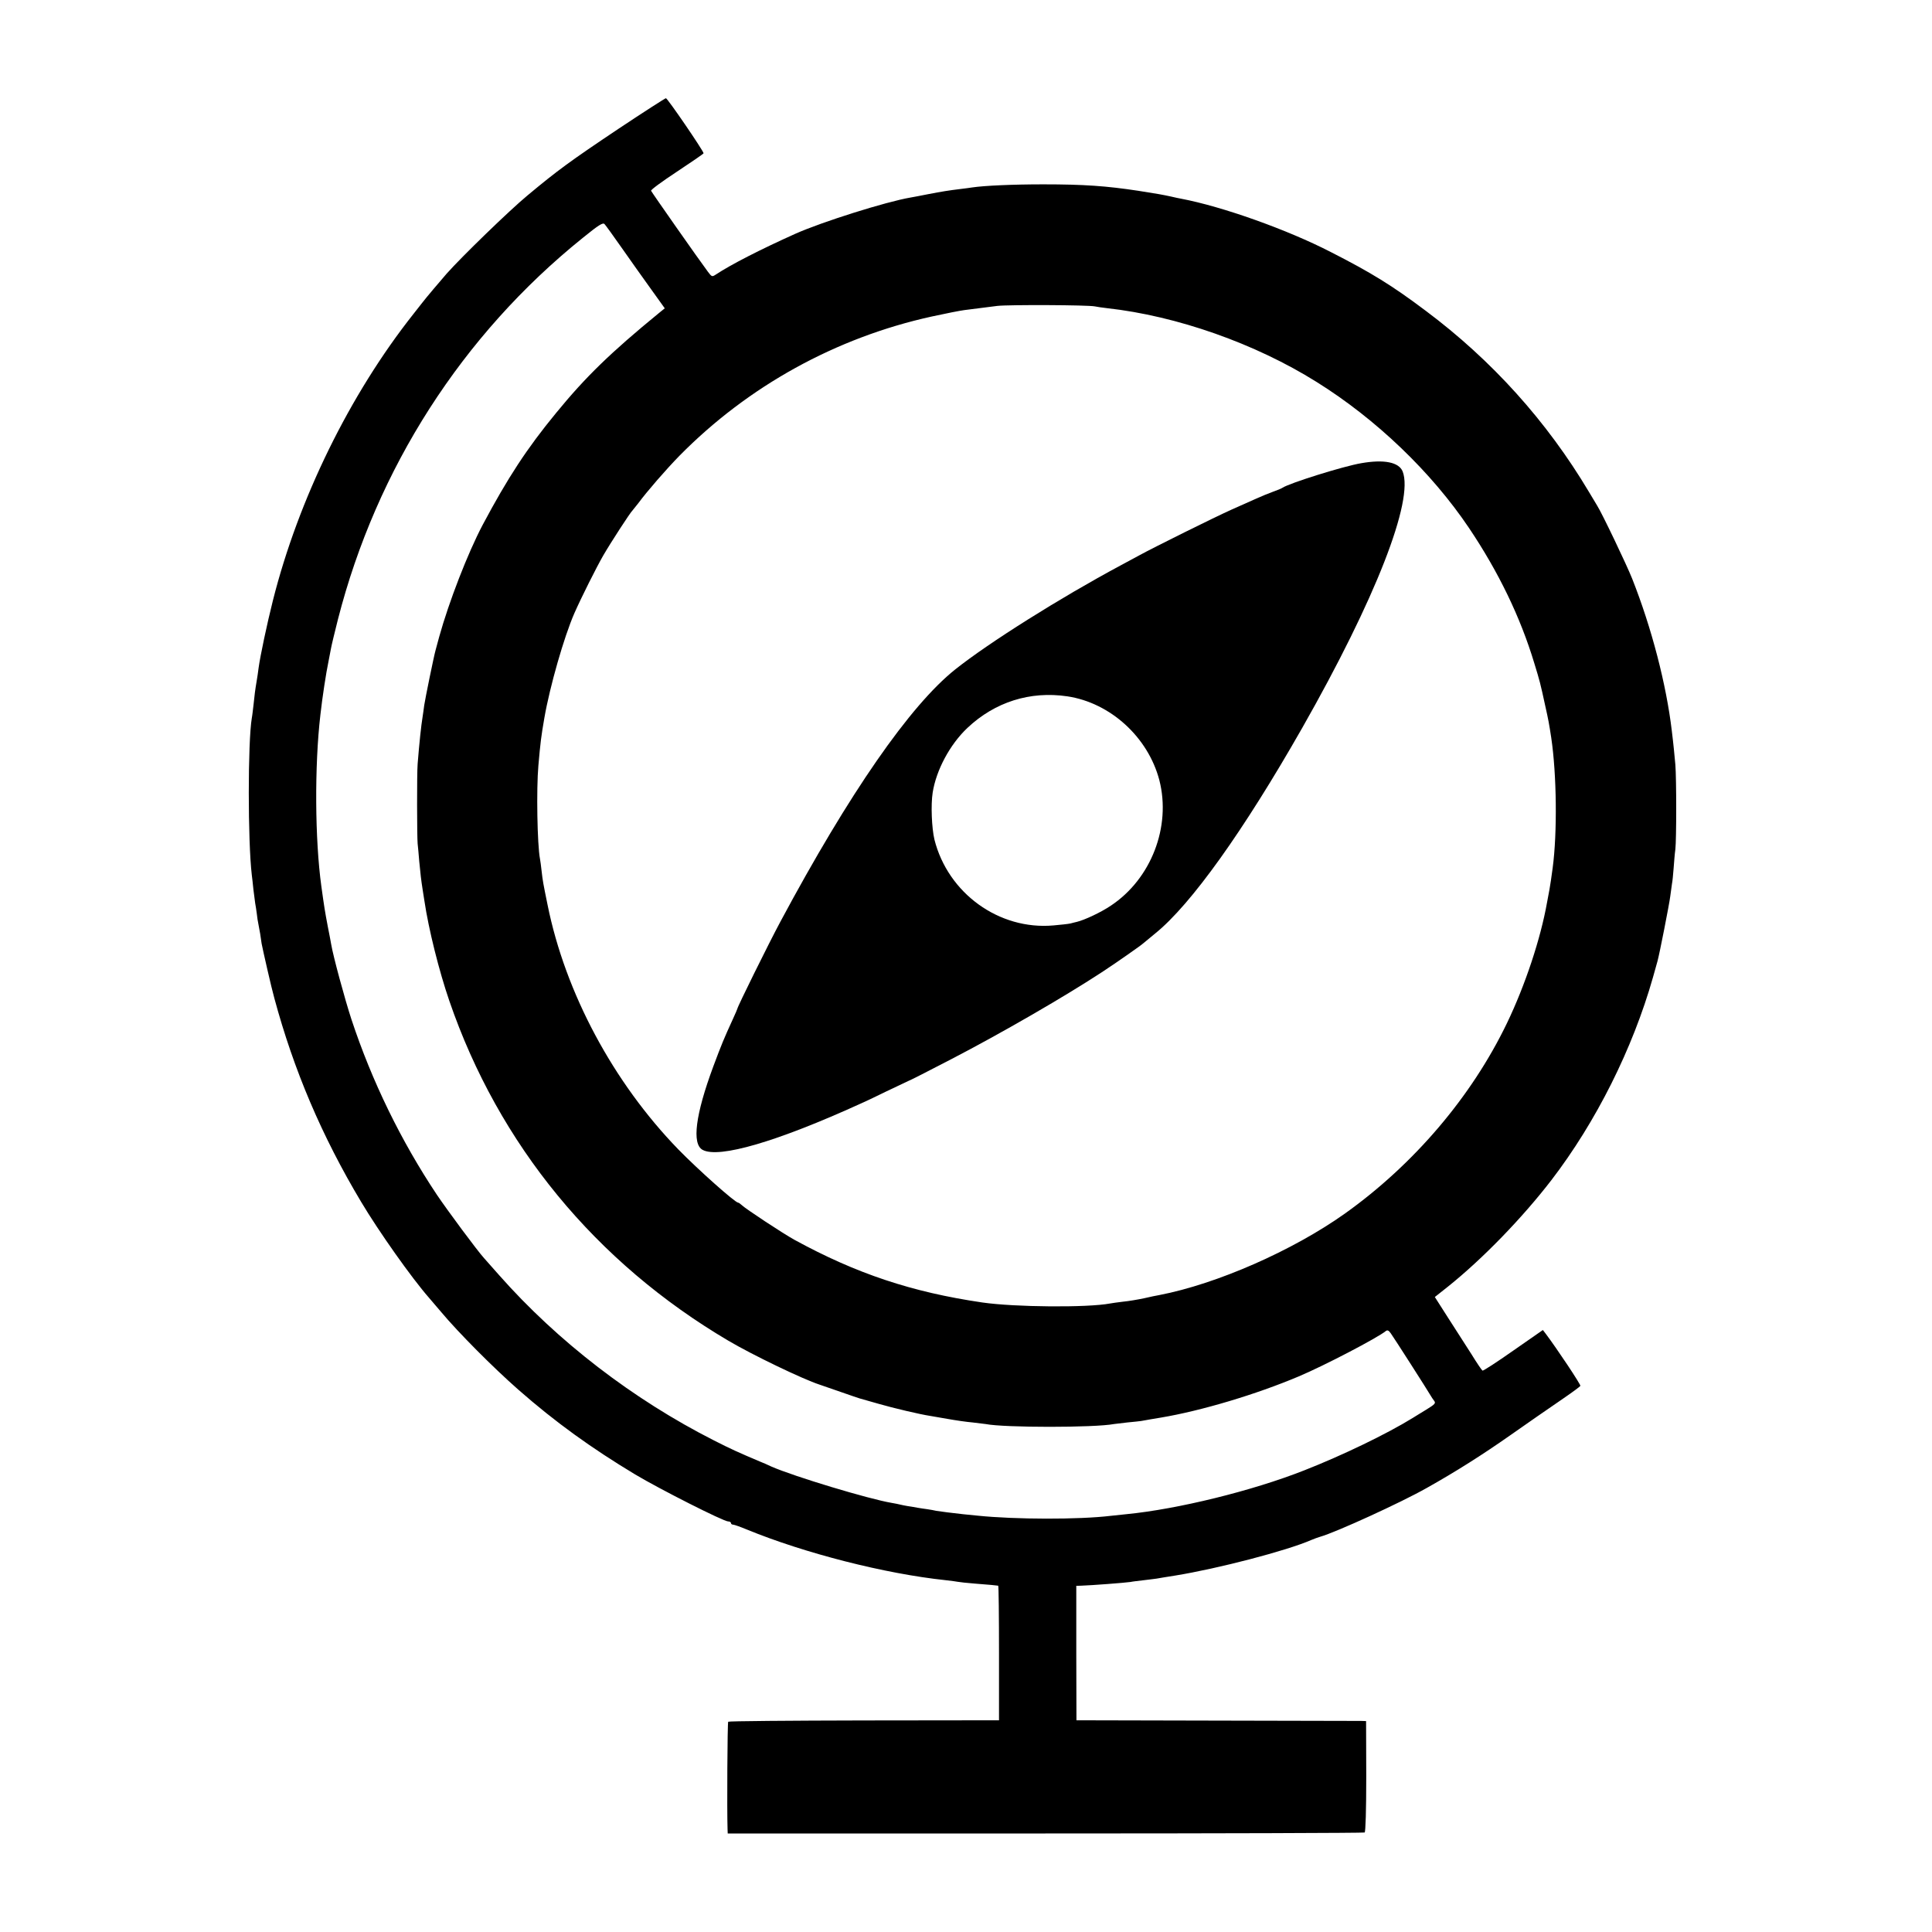
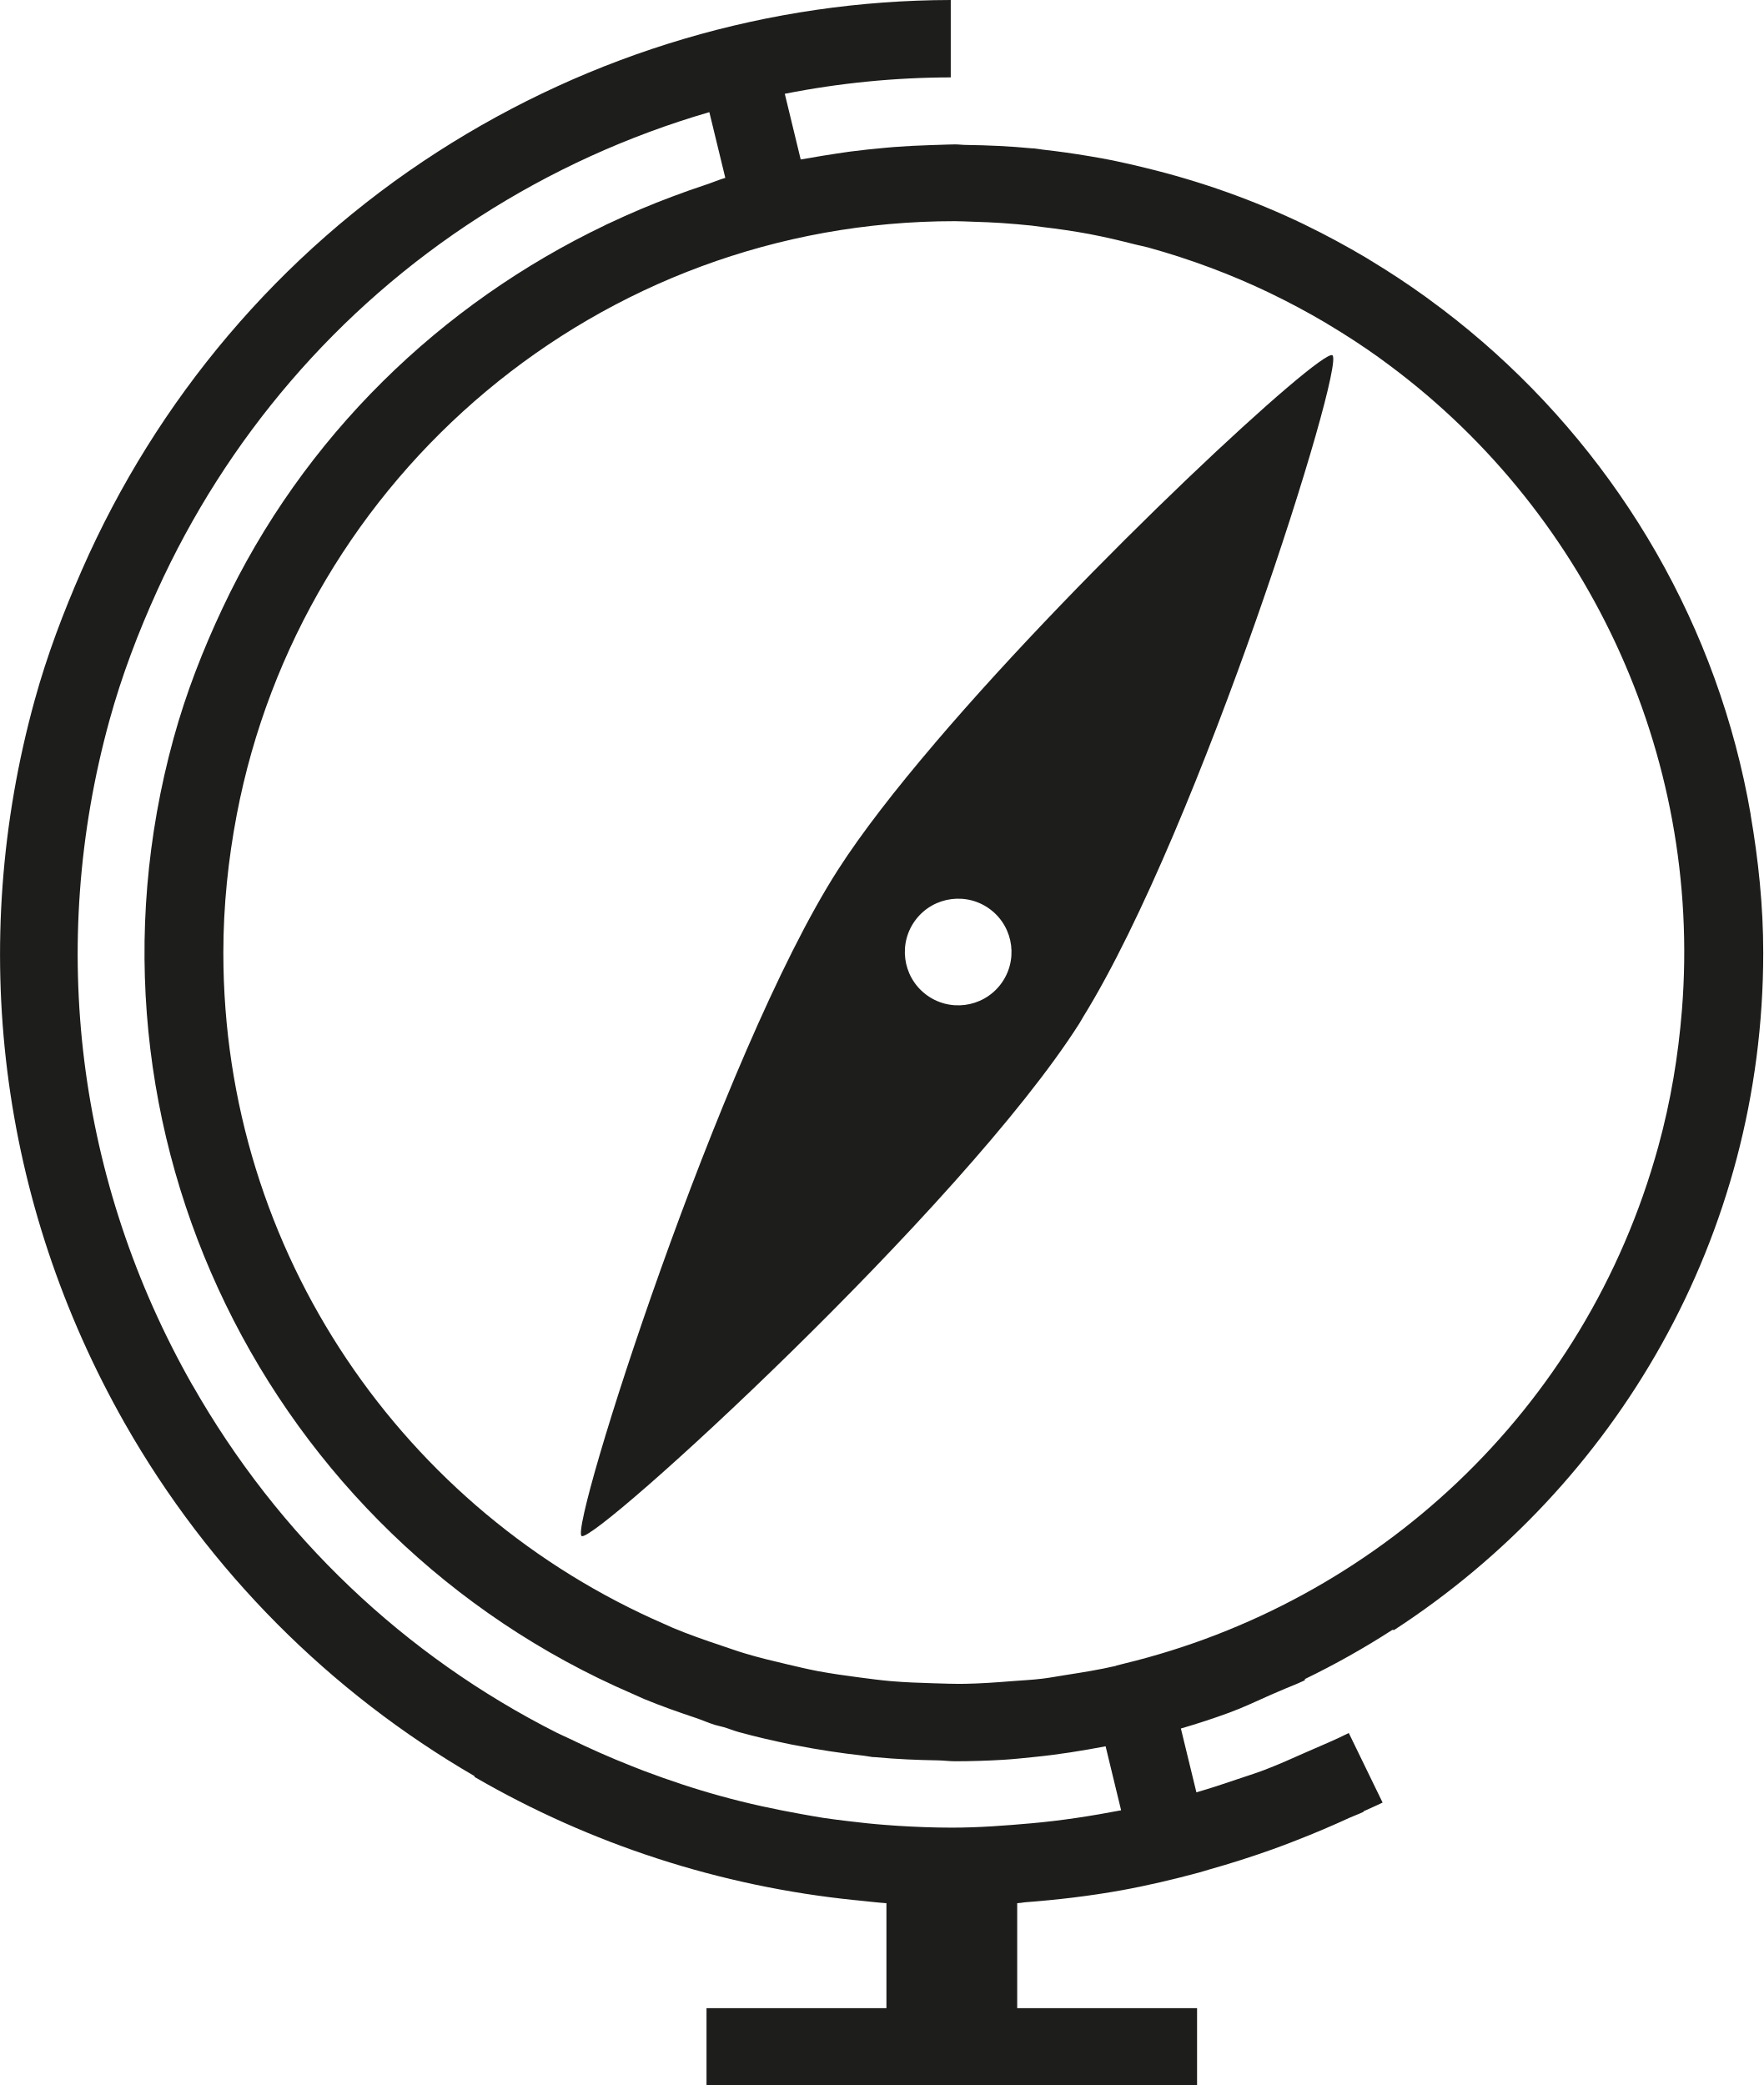
- <svg xmlns="http://www.w3.org/2000/svg" version="1.0" width="1200pt" height="1200pt" viewBox="0 0 1200 1200" preserveAspectRatio="xMidYMid meet">
-   <g transform="translate(0,1200) scale(0.1,-0.1)" fill="#000000" stroke="none">
-     <path d="M3843 11201 c-302 -202 -381 -260 -568 -416 -111 -92 -408 -380 -501 -485 -40 -46 -130 -152 -151 -180 -6 -8 -31 -40 -55 -70 -395 -499 -714 -1149 -873 -1780 -36 -143 -79 -345 -89 -420 -3 -25 -8 -58 -11 -75 -11 -65 -14 -92 -20 -150 -4 -33 -8 -71 -11 -85 -25 -149 -25 -764 0 -975 2 -16 7 -57 10 -90 4 -33 9 -71 11 -85 3 -14 7 -43 10 -65 2 -22 7 -51 10 -65 3 -14 8 -41 11 -60 3 -19 7 -46 9 -61 7 -37 61 -276 79 -339 121 -448 295 -857 539 -1265 109 -183 314 -473 421 -595 17 -20 51 -60 76 -89 107 -128 324 -346 480 -483 229 -201 454 -363 725 -526 152 -91 549 -292 578 -292 9 0 17 -4 17 -10 0 -5 6 -10 14 -10 7 0 46 -14 87 -31 356 -146 855 -274 1234 -314 33 -4 67 -8 75 -10 8 -2 56 -7 105 -11 88 -7 135 -11 145 -13 3 -1 5 -189 5 -418 l0 -418 -838 -1 c-461 -1 -841 -4 -844 -8 -5 -4 -8 -552 -4 -668 l1 -26 1973 0 c1085 0 1978 3 1983 6 6 4 10 138 10 350 l-1 342 -30 1 c-16 0 -421 1 -900 2 l-869 2 -1 418 0 417 30 1 c63 2 273 18 306 23 13 3 50 7 83 11 32 4 68 8 80 10 11 2 64 11 116 19 265 43 692 154 845 221 17 7 41 16 55 20 99 28 505 214 660 302 182 102 349 208 520 328 93 65 230 161 333 231 54 37 100 71 103 76 4 7 -146 232 -216 325 l-17 22 -184 -128 c-101 -71 -187 -127 -191 -124 -4 2 -35 47 -68 101 -34 53 -99 155 -145 226 l-83 130 82 65 c215 172 461 426 642 661 277 361 505 816 631 1260 13 47 26 92 28 100 12 42 73 353 79 401 4 31 9 67 11 80 3 13 7 56 10 94 3 39 7 93 11 120 7 62 7 437 0 525 -6 64 -11 121 -22 210 -34 288 -125 639 -246 945 -34 86 -189 410 -218 455 -5 8 -28 46 -51 85 -261 438 -602 817 -1014 1125 -209 157 -337 236 -590 365 -270 139 -675 283 -930 331 -11 2 -40 8 -65 14 -52 11 -72 15 -200 35 -198 30 -337 40 -590 40 -190 0 -365 -8 -440 -19 -14 -2 -47 -7 -75 -10 -74 -9 -111 -15 -200 -32 -44 -9 -93 -18 -110 -21 -152 -26 -549 -151 -715 -225 -216 -97 -400 -191 -495 -254 -22 -14 -24 -14 -48 18 -54 72 -349 493 -353 503 -3 6 70 59 161 119 91 60 165 111 165 114 0 14 -224 342 -234 342 -6 -1 -138 -86 -293 -189z m19 -741 c52 -74 133 -189 181 -255 l86 -120 -37 -30 c-298 -244 -454 -395 -638 -620 -181 -220 -300 -402 -456 -695 -93 -176 -210 -479 -270 -695 -10 -38 -21 -77 -23 -85 -10 -35 -64 -299 -70 -340 -3 -25 -8 -57 -10 -71 -9 -53 -21 -168 -31 -294 -5 -57 -4 -453 0 -495 2 -19 7 -69 10 -110 7 -75 12 -118 21 -175 3 -16 7 -48 11 -70 26 -176 91 -436 155 -622 307 -893 908 -1624 1734 -2111 151 -89 463 -239 565 -272 14 -5 72 -25 130 -45 58 -20 112 -39 120 -41 8 -2 61 -17 116 -33 89 -26 259 -66 319 -75 11 -2 61 -11 110 -19 50 -9 119 -19 155 -22 36 -4 73 -9 82 -10 116 -23 677 -23 797 0 9 1 47 6 84 10 37 3 76 8 85 9 31 6 86 15 122 21 251 42 592 144 857 256 159 67 490 240 541 282 10 7 17 4 30 -14 21 -29 230 -356 246 -384 6 -11 17 -27 24 -36 11 -15 5 -21 -50 -55 -35 -22 -73 -44 -83 -51 -162 -100 -440 -234 -675 -326 -322 -127 -786 -241 -1105 -272 -33 -3 -76 -8 -95 -10 -198 -24 -595 -23 -828 1 -23 2 -63 6 -90 9 -66 7 -143 17 -167 21 -11 3 -36 7 -55 10 -19 2 -46 7 -60 9 -14 3 -41 7 -60 10 -19 3 -42 8 -50 10 -8 2 -31 7 -50 10 -144 24 -610 165 -749 226 -25 12 -55 25 -66 29 -135 57 -188 81 -290 133 -503 255 -972 616 -1335 1027 -41 46 -83 93 -93 105 -42 46 -228 297 -294 395 -222 333 -403 704 -530 1088 -41 125 -114 394 -126 467 -3 17 -12 66 -21 110 -18 95 -22 120 -40 250 -40 289 -43 748 -6 1065 12 109 36 264 50 330 5 25 12 60 15 78 3 19 23 102 44 185 240 937 771 1766 1520 2369 101 82 126 97 136 86 7 -7 55 -74 107 -148z m2938 -363 c14 -3 48 -8 75 -11 435 -48 922 -220 1302 -458 372 -232 714 -561 947 -907 184 -274 319 -553 406 -841 34 -111 37 -122 68 -265 19 -84 24 -112 37 -197 34 -228 38 -591 9 -808 -7 -55 -16 -113 -20 -135 -2 -11 -9 -47 -15 -80 -40 -226 -136 -515 -249 -750 -220 -457 -579 -878 -1007 -1183 -324 -230 -795 -437 -1153 -506 -14 -2 -56 -11 -95 -20 -38 -8 -97 -18 -130 -21 -33 -4 -69 -9 -79 -11 -142 -27 -593 -23 -794 6 -438 64 -785 180 -1167 389 -71 39 -306 194 -328 216 -9 8 -18 15 -22 15 -19 0 -251 207 -371 330 -405 417 -703 974 -813 1520 -28 137 -30 148 -37 210 -3 30 -8 64 -10 75 -17 88 -23 434 -10 580 13 147 17 179 37 295 34 196 122 503 186 650 45 102 137 285 180 360 47 81 169 269 182 280 3 3 19 23 36 45 53 72 171 208 256 295 426 432 971 733 1566 864 87 19 178 37 203 40 53 7 108 14 205 26 72 8 560 6 605 -3z" />
-     <path d="M8455 9123 c-112 -19 -447 -124 -490 -153 -5 -4 -32 -15 -60 -25 -27 -10 -72 -28 -100 -41 -27 -12 -97 -43 -155 -69 -107 -48 -484 -235 -575 -285 -27 -15 -79 -43 -115 -62 -375 -201 -820 -481 -1027 -646 -281 -224 -658 -768 -1086 -1567 -73 -136 -267 -529 -267 -540 0 -2 -13 -32 -29 -67 -55 -120 -69 -154 -121 -293 -110 -297 -134 -480 -66 -517 101 -55 463 51 981 287 17 7 89 41 160 76 72 34 132 63 135 64 6 1 120 59 270 137 310 161 696 384 930 537 85 55 250 171 260 181 3 3 37 31 75 62 222 179 549 637 914 1278 455 800 694 1413 623 1592 -23 57 -115 76 -257 51z m-1826 -1448 c268 -40 502 -254 572 -521 74 -289 -51 -613 -301 -779 -62 -42 -165 -90 -212 -101 -10 -2 -28 -7 -40 -10 -13 -3 -60 -8 -105 -12 -338 -30 -655 200 -739 533 -17 72 -23 216 -11 292 22 140 107 299 216 402 171 161 389 230 620 196z" />
+ <svg xmlns="http://www.w3.org/2000/svg" id="Layer_2" data-name="Layer 2" viewBox="0 0 317.15 375.02">
+   <defs>
+     <style>
+       .cls-1 {
+         fill: #1d1d1b;
+         stroke-width: 0px;
+       }
+     </style>
+   </defs>
+   <g id="finales_Logo_vektor" data-name="finales Logo vektor">
+     <g>
+       <path class="cls-1" d="M168.14,133.68c-7.03,8.24-13.15,16.1-17.44,22.79h0c-21.17,33.02-48.35,118.38-46.09,119.81,2.26,1.44,68.47-59.09,89.52-92.2.24-.38.5-.86.74-1.26,20.94-33.91,47.21-117.36,44.77-118.92-1.97-1.26-43.87,37.34-71.5,69.77ZM179.92,177.11c-3.25,4.19-9.27,4.95-13.46,1.71-4.19-3.25-4.95-9.27-1.71-13.46,3.25-4.19,9.27-4.95,13.46-1.71,4.19,3.25,4.95,9.27,1.71,13.46Z" />
+       <path class="cls-1" d="M314.88,146.56c-5.83-33.83-23.4-63.58-48.26-85.1-.01-.01-.03-.02-.04-.03-3.05-2.64-6.21-5.15-9.48-7.53-.25-.19-.5-.37-.76-.56-3.15-2.27-6.39-4.4-9.72-6.42-.31-.19-.6-.38-.91-.56-3.53-2.09-7.14-4.05-10.85-5.85-.08-.04-.16-.08-.23-.12-9.07-4.37-18.67-7.79-28.67-10.21-1.96-.48-3.92-.94-5.89-1.34-1.37-.27-2.75-.52-4.14-.75-2.78-.47-5.55-.86-8.32-1.17-.53-.06-1.05-.17-1.58-.22-.15-.01-.3,0-.44-.02-3.96-.38-7.91-.56-11.84-.61-.66,0-1.3-.1-1.97-.1-.93,0-1.84.06-2.77.08-.54.01-1.09.03-1.63.05-2.23.07-4.44.18-6.64.35-.53.04-1.06.09-1.59.14-2.11.19-4.21.41-6.28.68-.85.11-1.68.24-2.53.37-1.62.25-3.24.5-4.85.8-.49.09-.99.15-1.48.24h0l-2.86-11.81c9.88-1.95,19.85-2.93,29.85-2.95V0c-32.5.06-64.51,9.43-92.31,27.32-28.48,18.32-50.51,44.55-63.96,75.2h0c-3.32,7.57-6.27,15.34-8.49,23.41C-5.93,170.04-.15,216.25,22.46,256.04c15.13,26.59,36.9,48.33,62.9,63.43,0,.04-.02.08-.03.13,20.88,12.11,44.17,19.7,68.45,22.17.15.02.3.03.45.04,1.73.17,3.46.39,5.2.51v18.88h-32.36v13.84h88.23v-13.84h-32.35v-18.88c.45-.03.9-.09,1.34-.16,5.83-.44,11.65-1.12,17.46-2.17,4.68-.85,9.31-1.95,13.92-3.19.58-.15,1.14-.35,1.72-.51,3.88-1.09,7.71-2.31,11.51-3.67,1.44-.51,2.87-1.06,4.29-1.62,3.22-1.25,6.39-2.6,9.52-4.04.81-.37,1.65-.65,2.45-1.04.03-.01.06-.03.09-.05,0-.03,0-.06,0-.08,1.13-.54,2.3-1.01,3.42-1.57l-6.08-12.51c-2.46,1.25-5.03,2.28-7.55,3.4-2.57,1.14-5.14,2.3-7.75,3.29-1.61.61-3.26,1.11-4.89,1.67-2.39.82-4.79,1.61-7.22,2.31l-2.79-11.48c2.92-.85,5.8-1.79,8.64-2.83,2.6-.95,5.07-2.14,7.58-3.25.44-.19.89-.38,1.33-.57,1.56-.7,3.19-1.28,4.73-2.02,0-.08.03-.15.03-.23,5.41-2.62,10.66-5.57,15.71-8.83.07,0,.14,0,.21,0,.04,0,.07.02.11.02,39.89-25.92,66.4-70.7,66.4-121.82,0-8.48-.88-16.74-2.27-24.83ZM200.72,299.63c-2.98.69-6.02,1.18-9.06,1.65-1.38.21-2.75.48-4.15.65-1.86.23-3.74.31-5.61.46-2.75.22-5.51.42-8.31.47-1.92.03-3.84-.04-5.77-.1-2.54-.07-5.08-.17-7.58-.38-1.87-.16-3.75-.42-5.62-.66-2.52-.33-5.03-.68-7.5-1.14-1.84-.35-3.68-.79-5.51-1.22-2.56-.6-5.11-1.21-7.6-1.96-1.42-.42-2.79-.92-4.18-1.38-2.98-1-5.96-2.03-8.84-3.24-.5-.21-.97-.44-1.47-.66-46.67-20.22-79.35-66.66-79.35-120.75,0-8.5.88-16.78,2.41-24.83,11.62-60.79,64.99-106.76,129.18-106.76,1.17,0,2.32.08,3.47.11,1.63.05,3.25.11,4.88.22,1.83.13,3.65.28,5.47.47.62.07,1.24.18,1.87.25,2.88.34,5.74.75,8.56,1.28,2.72.52,5.45,1.16,8.17,1.86.75.19,1.53.33,2.28.53,7.66,2.12,14.97,4.86,21.89,8.18.07.03.13.07.2.1,3.36,1.62,6.63,3.37,9.8,5.24.22.13.44.28.67.41,3.08,1.84,6.07,3.79,8.96,5.86.11.08.22.16.32.24,36.8,26.53,57.89,70.91,54.21,117.1-.65,8.17-2,16.39-4.25,24.58-13.14,47.79-51.03,82.1-96.02,93-.51.12-1.01.27-1.53.39ZM34.6,249.13c-20.77-36.54-26.07-78.99-14.93-119.51,2.22-8.08,5.18-15.85,8.6-23.38,12.43-27.37,32.36-50.77,57.94-67.22,12.83-8.26,26.73-14.59,41.37-18.85l2.87,11.82c-1.25.37-2.45.9-3.69,1.3-1.93.64-3.85,1.31-5.74,2.03-3.94,1.46-7.8,3.11-11.59,4.9-.16.07-.32.14-.47.21,0,0-.02.02-.03.03-29.61,14.14-54.38,38-68.94,69-3.49,7.42-6.52,15.16-8.77,23.34-19.45,70.74,16.96,143.53,82.45,171.82.73.32,1.44.66,2.17.97,3.05,1.26,6.18,2.36,9.35,3.42,1.13.38,2.21.87,3.35,1.23.54.17,1.11.26,1.65.42.91.27,1.76.63,2.68.88,3.13.86,6.26,1.58,9.39,2.22.27.06.54.09.8.15,4.1.81,8.2,1.43,12.29,1.88.53.06,1.03.18,1.56.24.23.02.48.01.71.04,3.71.35,7.4.5,11.09.56,1.03.02,2.03.16,3.07.16,2.89,0,5.75-.09,8.6-.26,1.9-.11,3.77-.32,5.65-.51,4.34-.43,8.6-1.12,12.82-1.92l2.79,11.51c-5.34,1.02-10.72,1.86-16.18,2.34-4.72.42-9.45.78-14.25.78-3.28,0-6.53-.13-9.77-.33-.78-.05-1.56-.11-2.34-.17-2.25-.17-4.48-.42-6.71-.69-1.42-.18-2.85-.34-4.27-.56-1.28-.19-2.55-.44-3.83-.66-4.88-.87-9.75-1.91-14.59-3.25-4.74-1.3-9.37-2.85-13.91-4.56-.73-.28-1.45-.56-2.17-.85-3.81-1.5-7.54-3.16-11.19-4.93-.76-.37-1.55-.7-2.31-1.08-27.32-13.81-50.02-35.3-65.5-62.51Z" />
+     </g>
  </g>
</svg>
